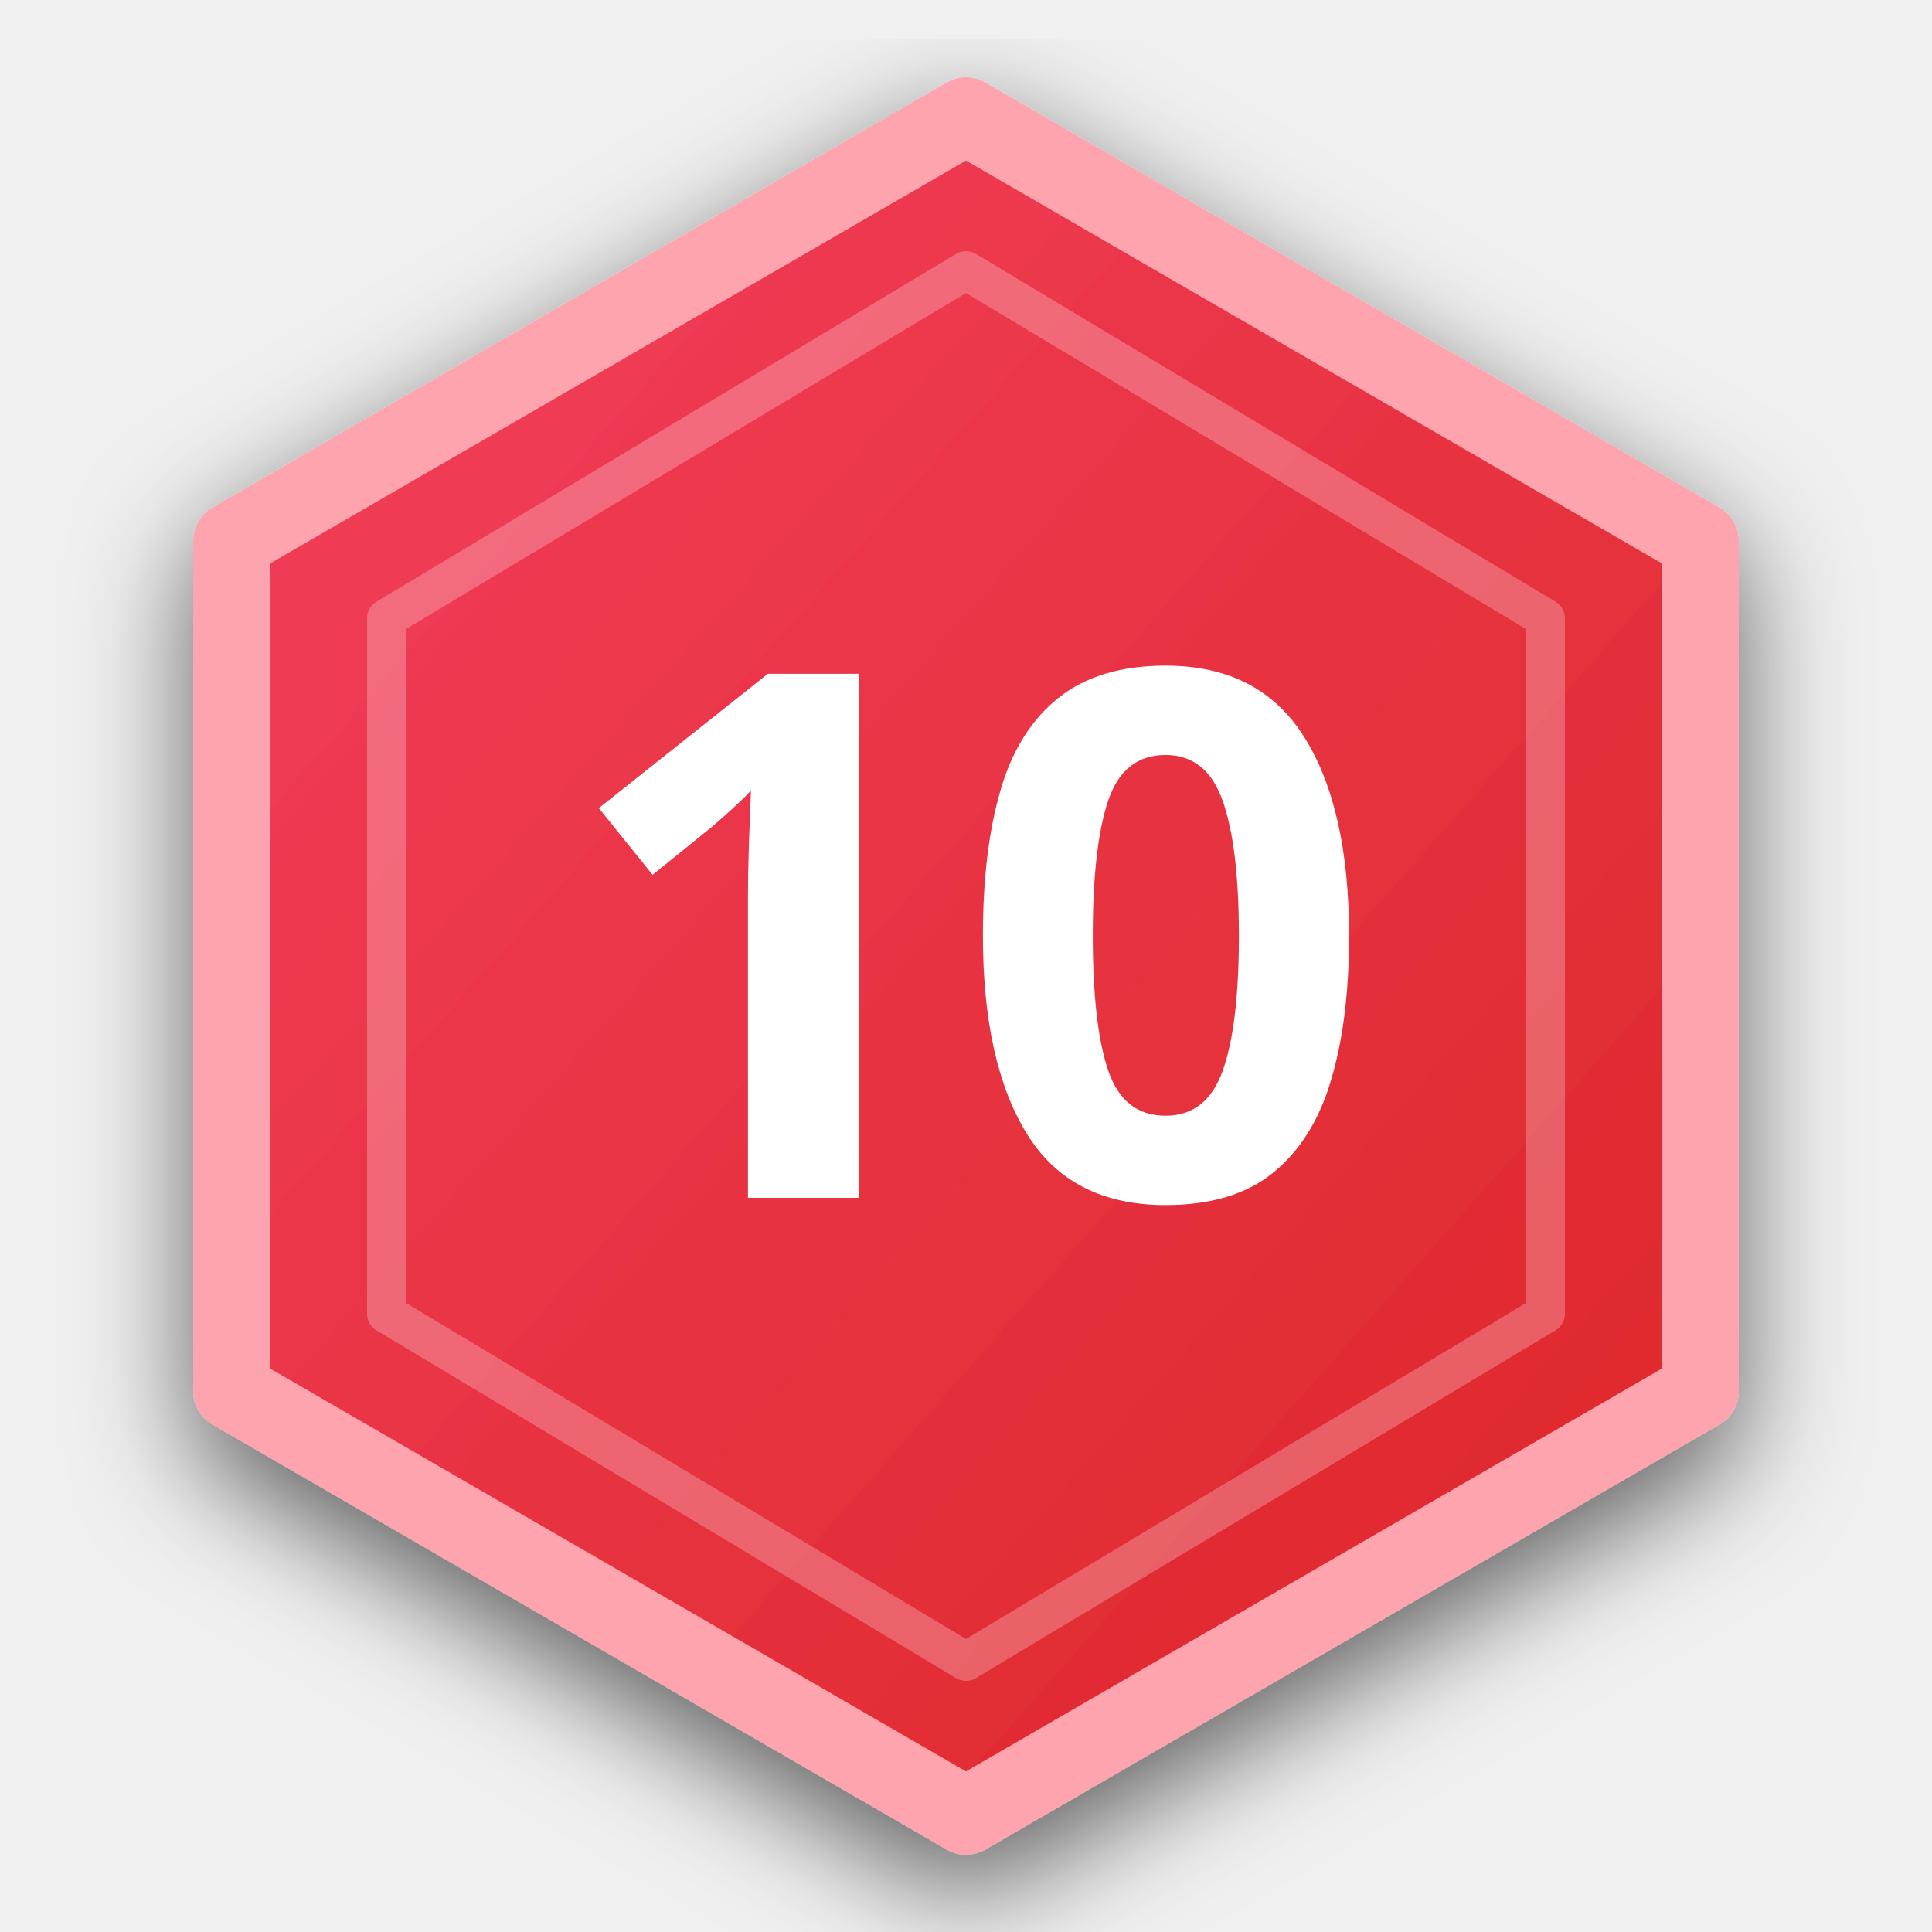
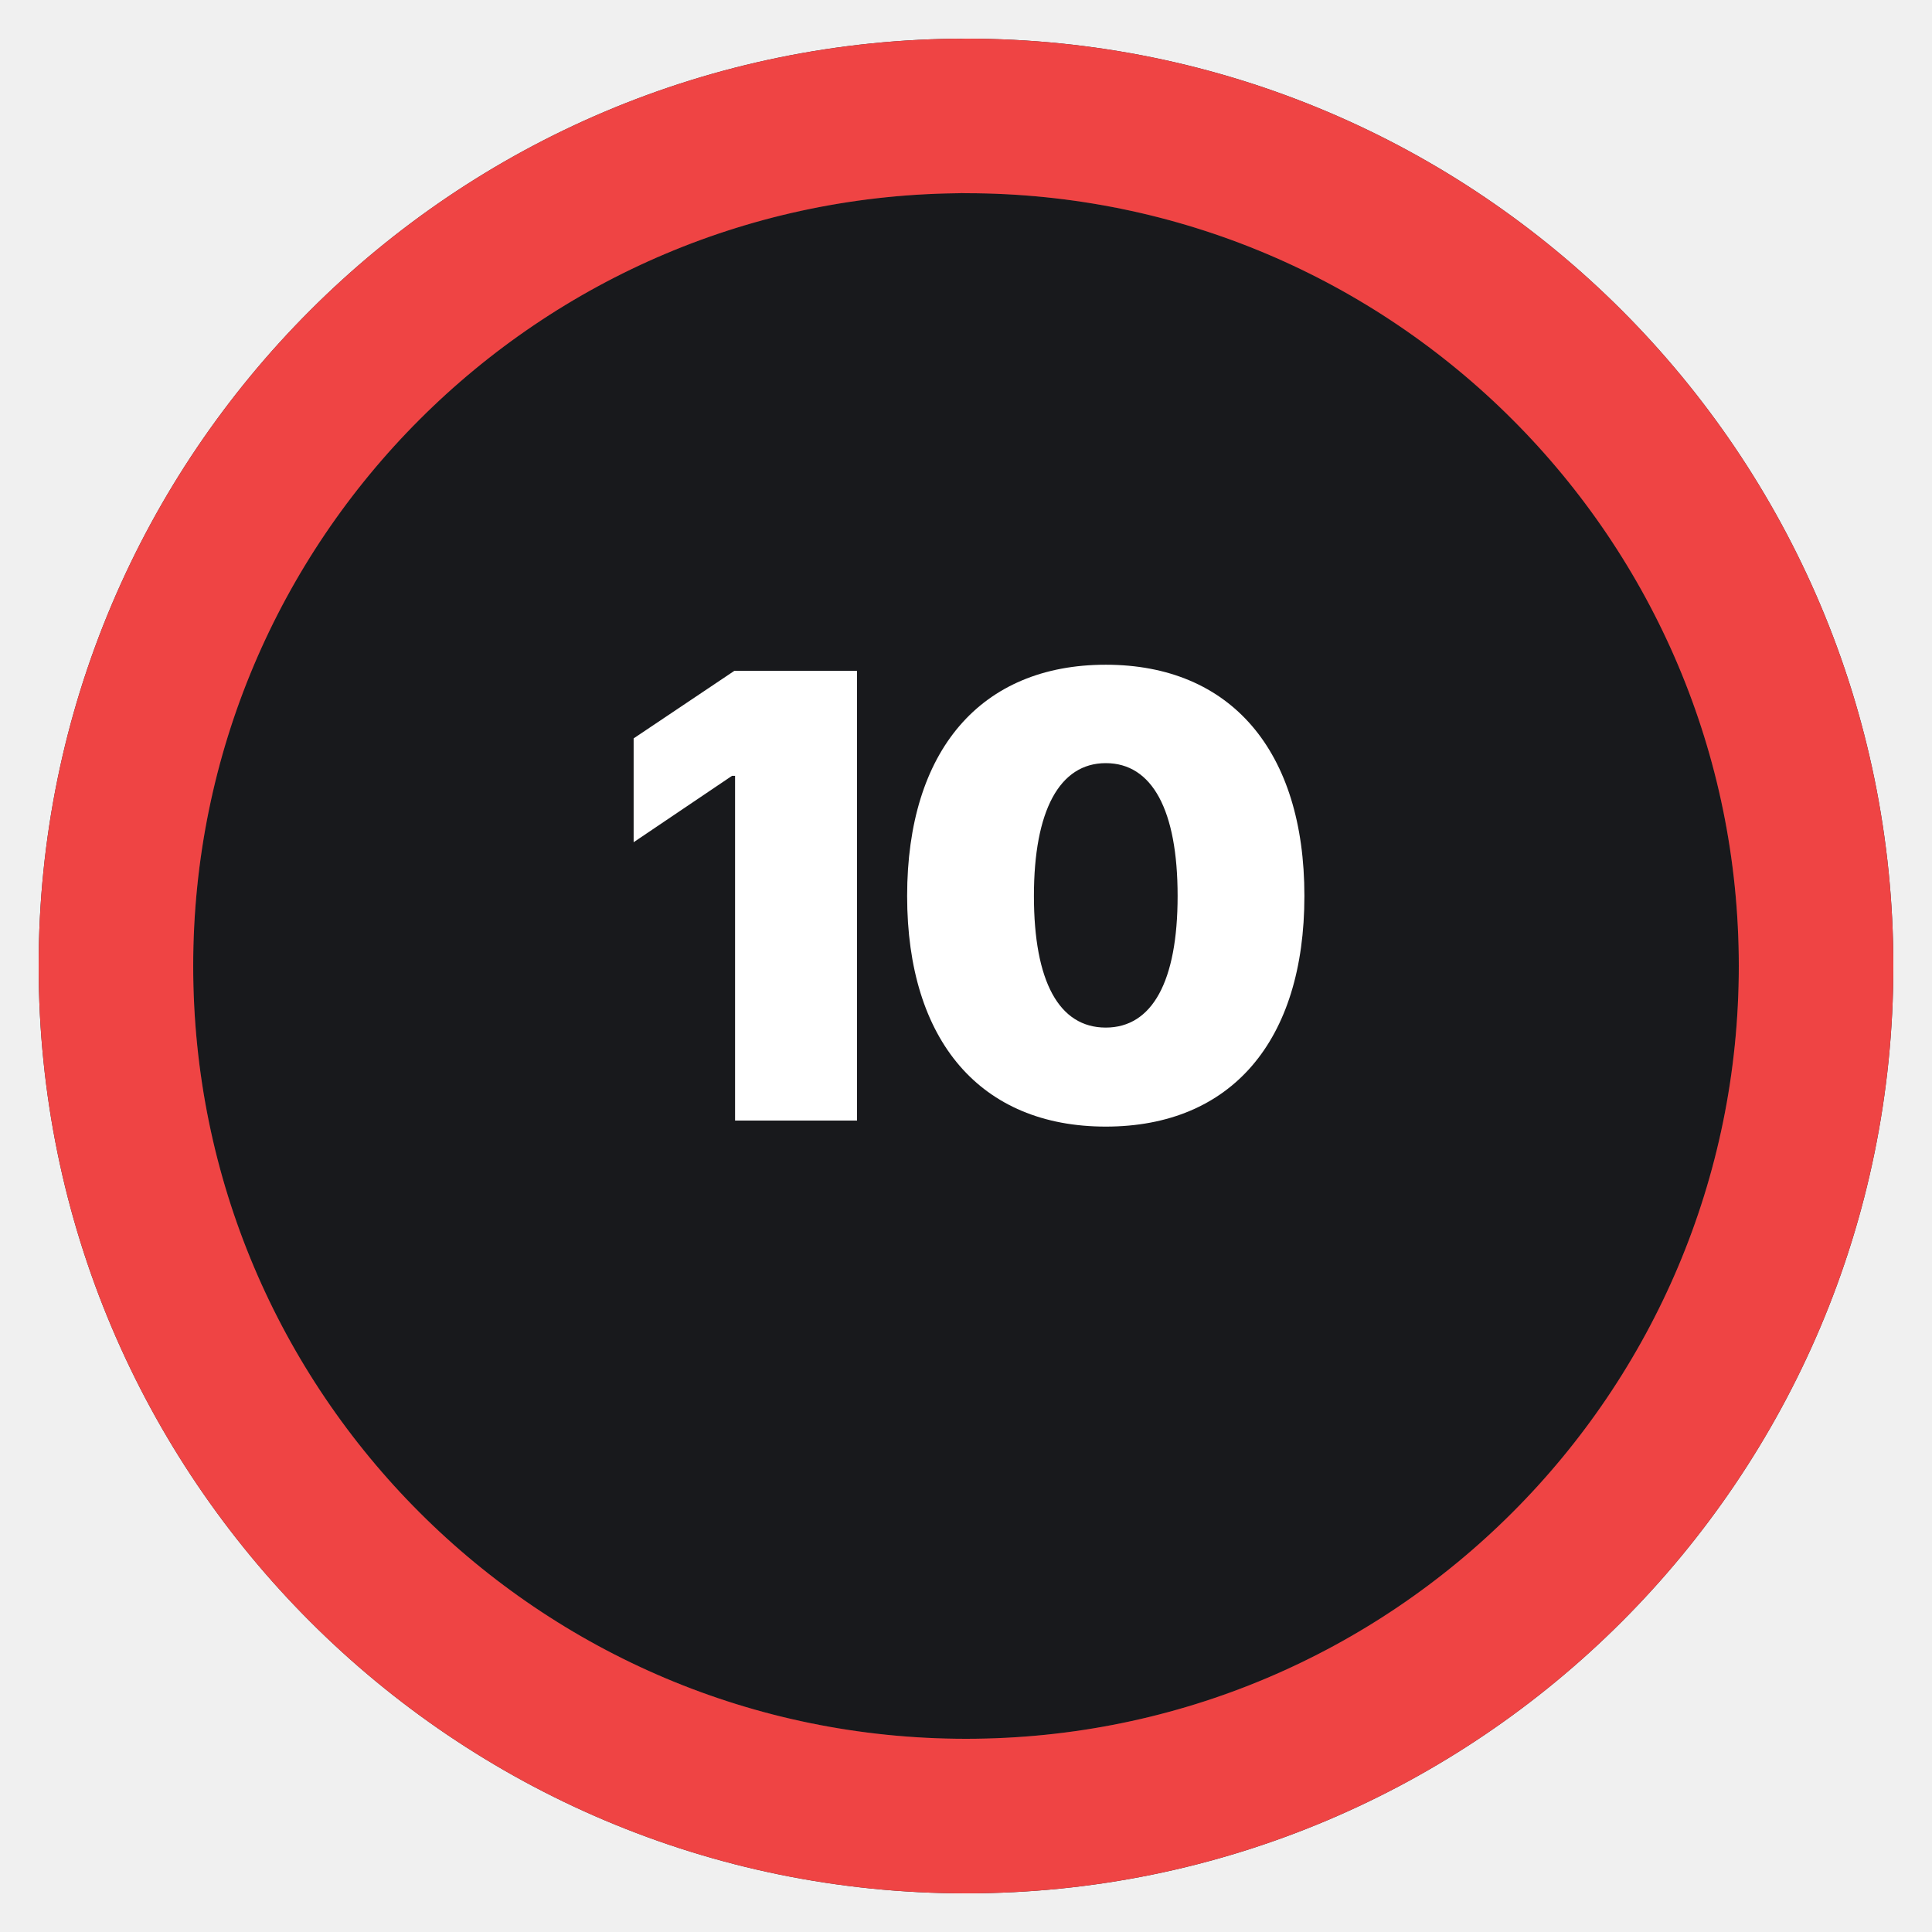
<svg xmlns="http://www.w3.org/2000/svg" viewBox="0 0 100 100" width="100%" height="100%">
-   <defs>
-     <linearGradient id="grad10" x1="0%" y1="0%" x2="100%" y2="100%">
-       <stop offset="0%" stop-color="#f43f5e" />
-       <stop offset="100%" stop-color="#dc2626" />
-     </linearGradient>
-     <filter id="shadow10" x="-20%" y="-20%" width="140%" height="140%">
-       <feDropShadow dx="0" dy="2" stdDeviation="3" flood-color="#000000" flood-opacity="0.6" />
-     </filter>
-   </defs>
-   <polygon points="50,6 88,28 88,72 50,94 12,72 12,28" fill="url(#grad10)" stroke="#fda4af" stroke-width="4" stroke-linejoin="round" filter="url(#shadow10)" />
-   <polygon points="50,14 80,32 80,68 50,86 20,68 20,32" fill="none" stroke="rgba(255,255,255,0.25)" stroke-width="2" stroke-linejoin="round" />
-   <text x="50" y="62" text-anchor="middle" fill="#ffffff" font-size="38" font-weight="900" font-family="system-ui, sans-serif" letter-spacing="-1">10</text>
+   <circle cx="50" cy="50" r="44" fill="#18191c" stroke="#2b2d32" stroke-width="8" />
+   <circle cx="50" cy="50" r="44" fill="none" stroke="#ef4444" stroke-width="8" stroke-dasharray="276" stroke-dashoffset="0" stroke-linecap="round" transform="rotate(-90 50 50)" />
+   <text x="50" y="58" text-anchor="middle" fill="#ffffff" font-size="32" font-weight="900" font-family="system-ui, -apple-system, sans-serif">10</text>
</svg>
